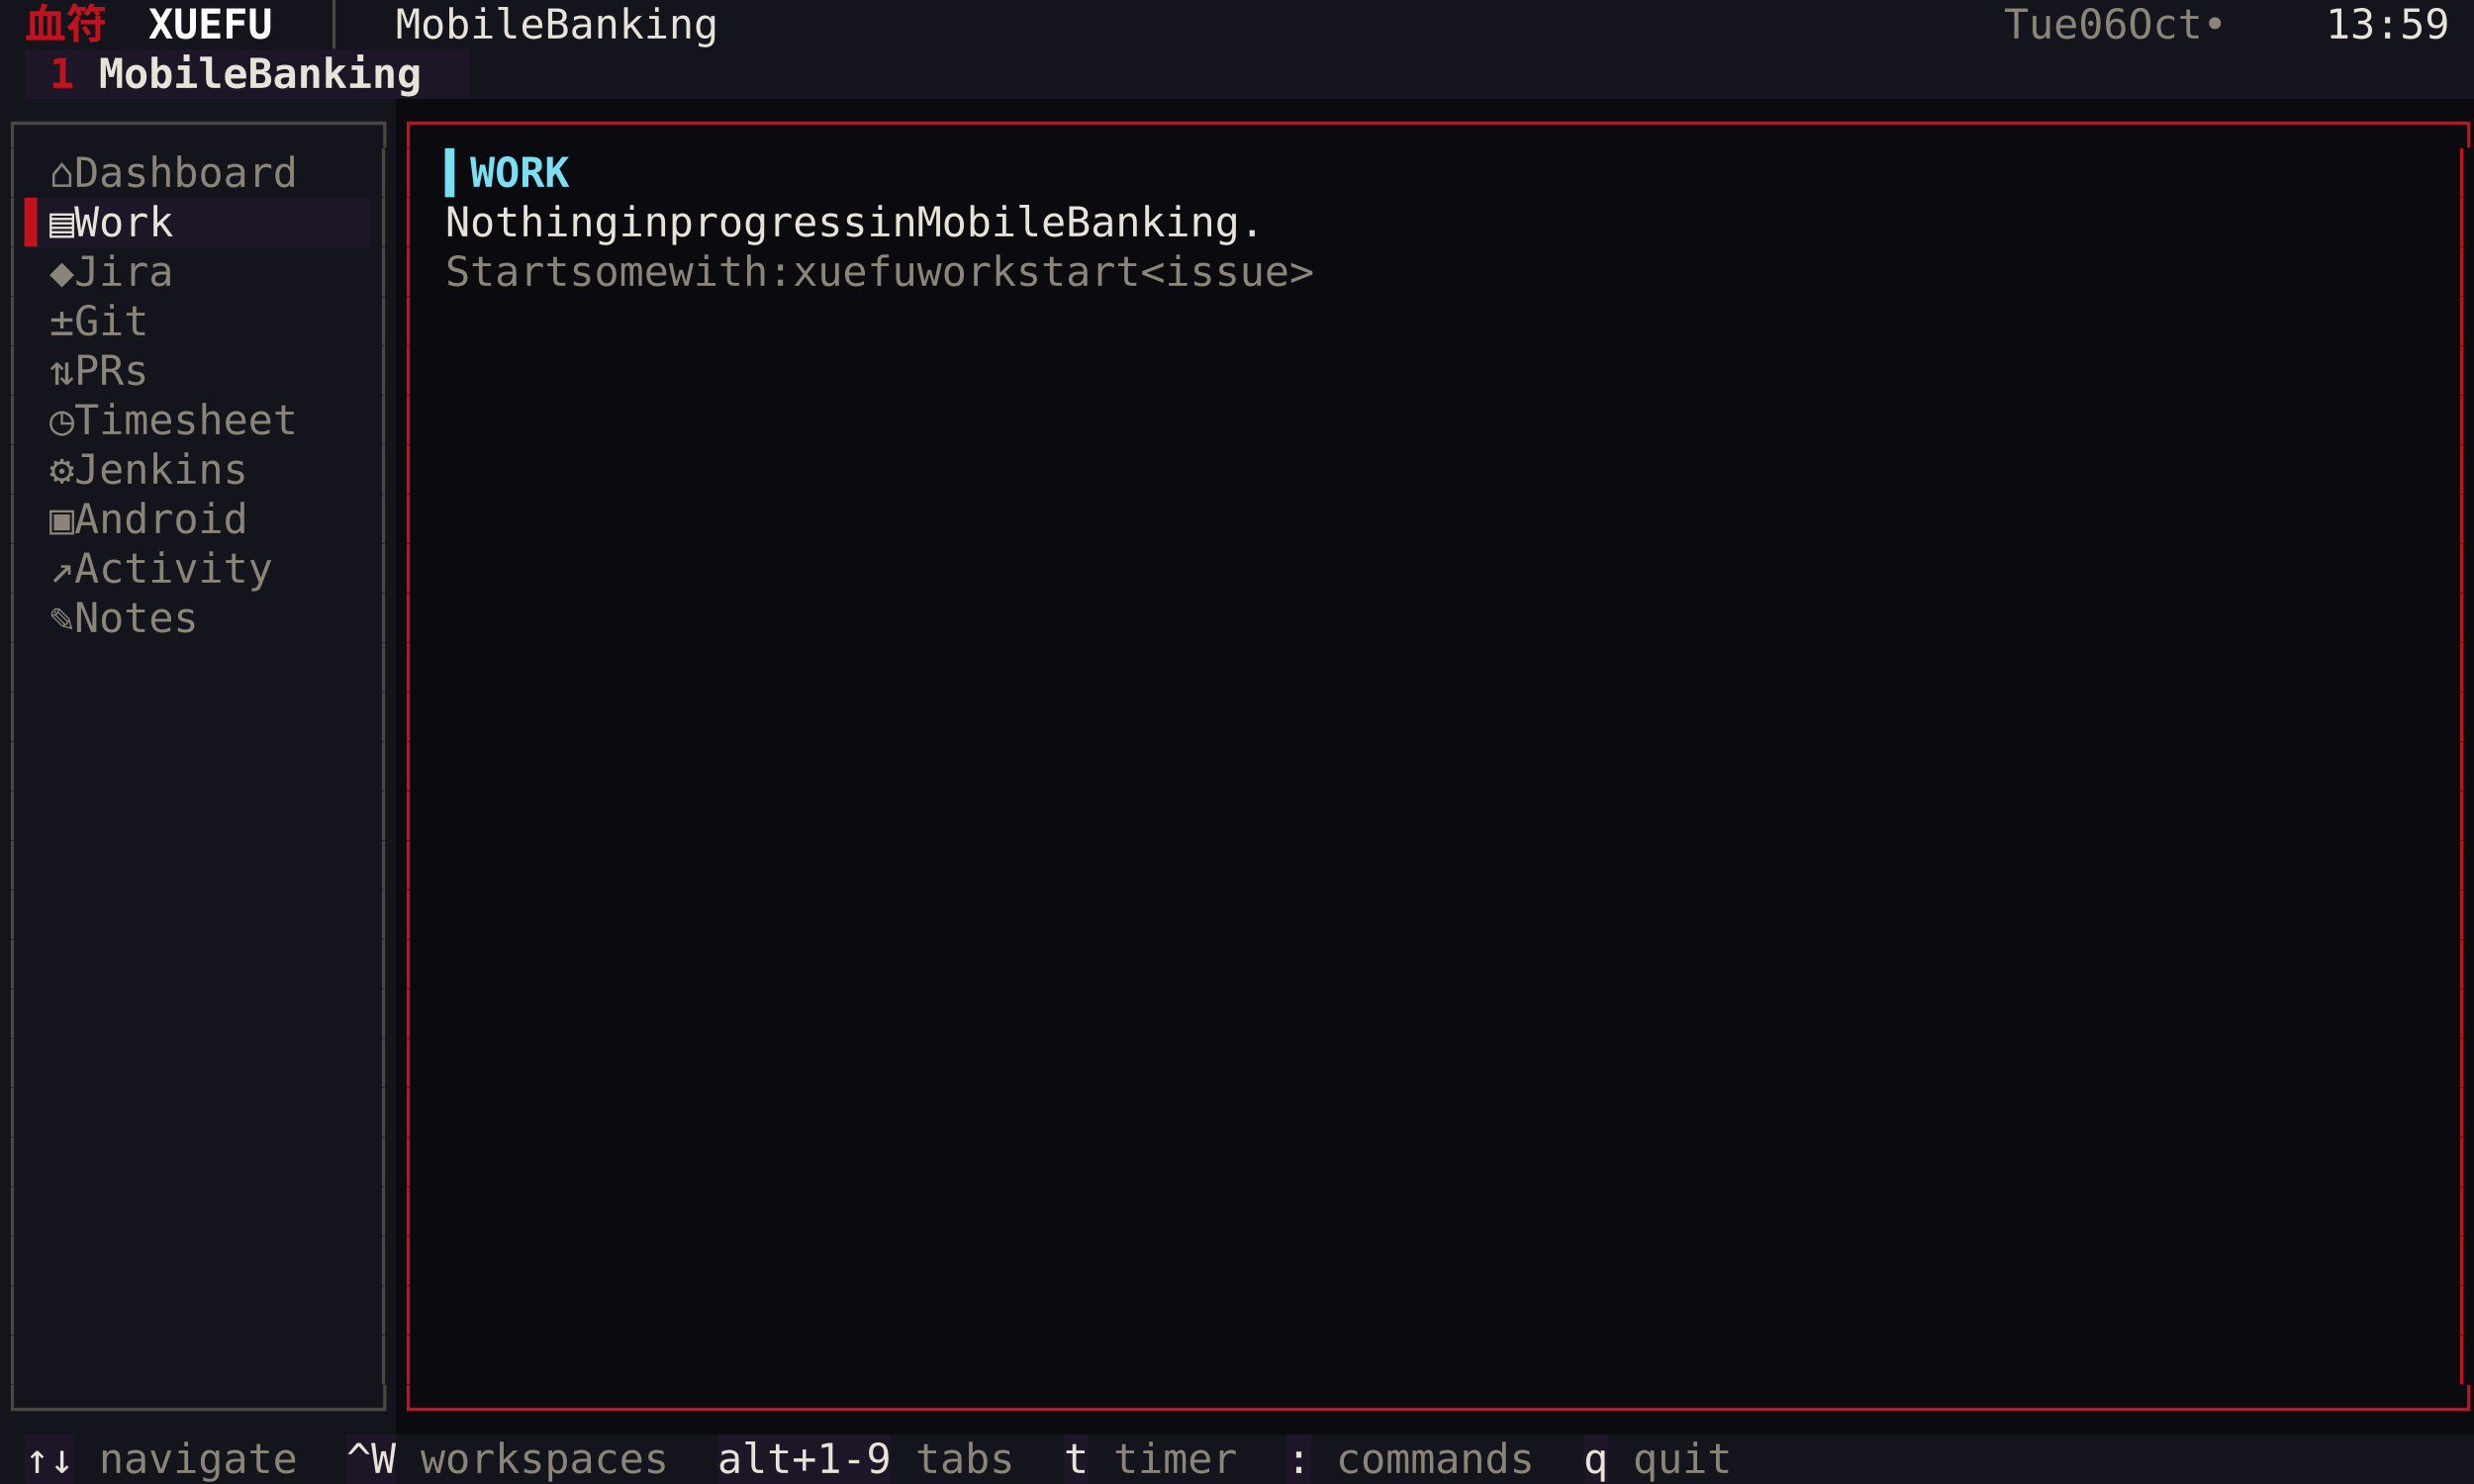
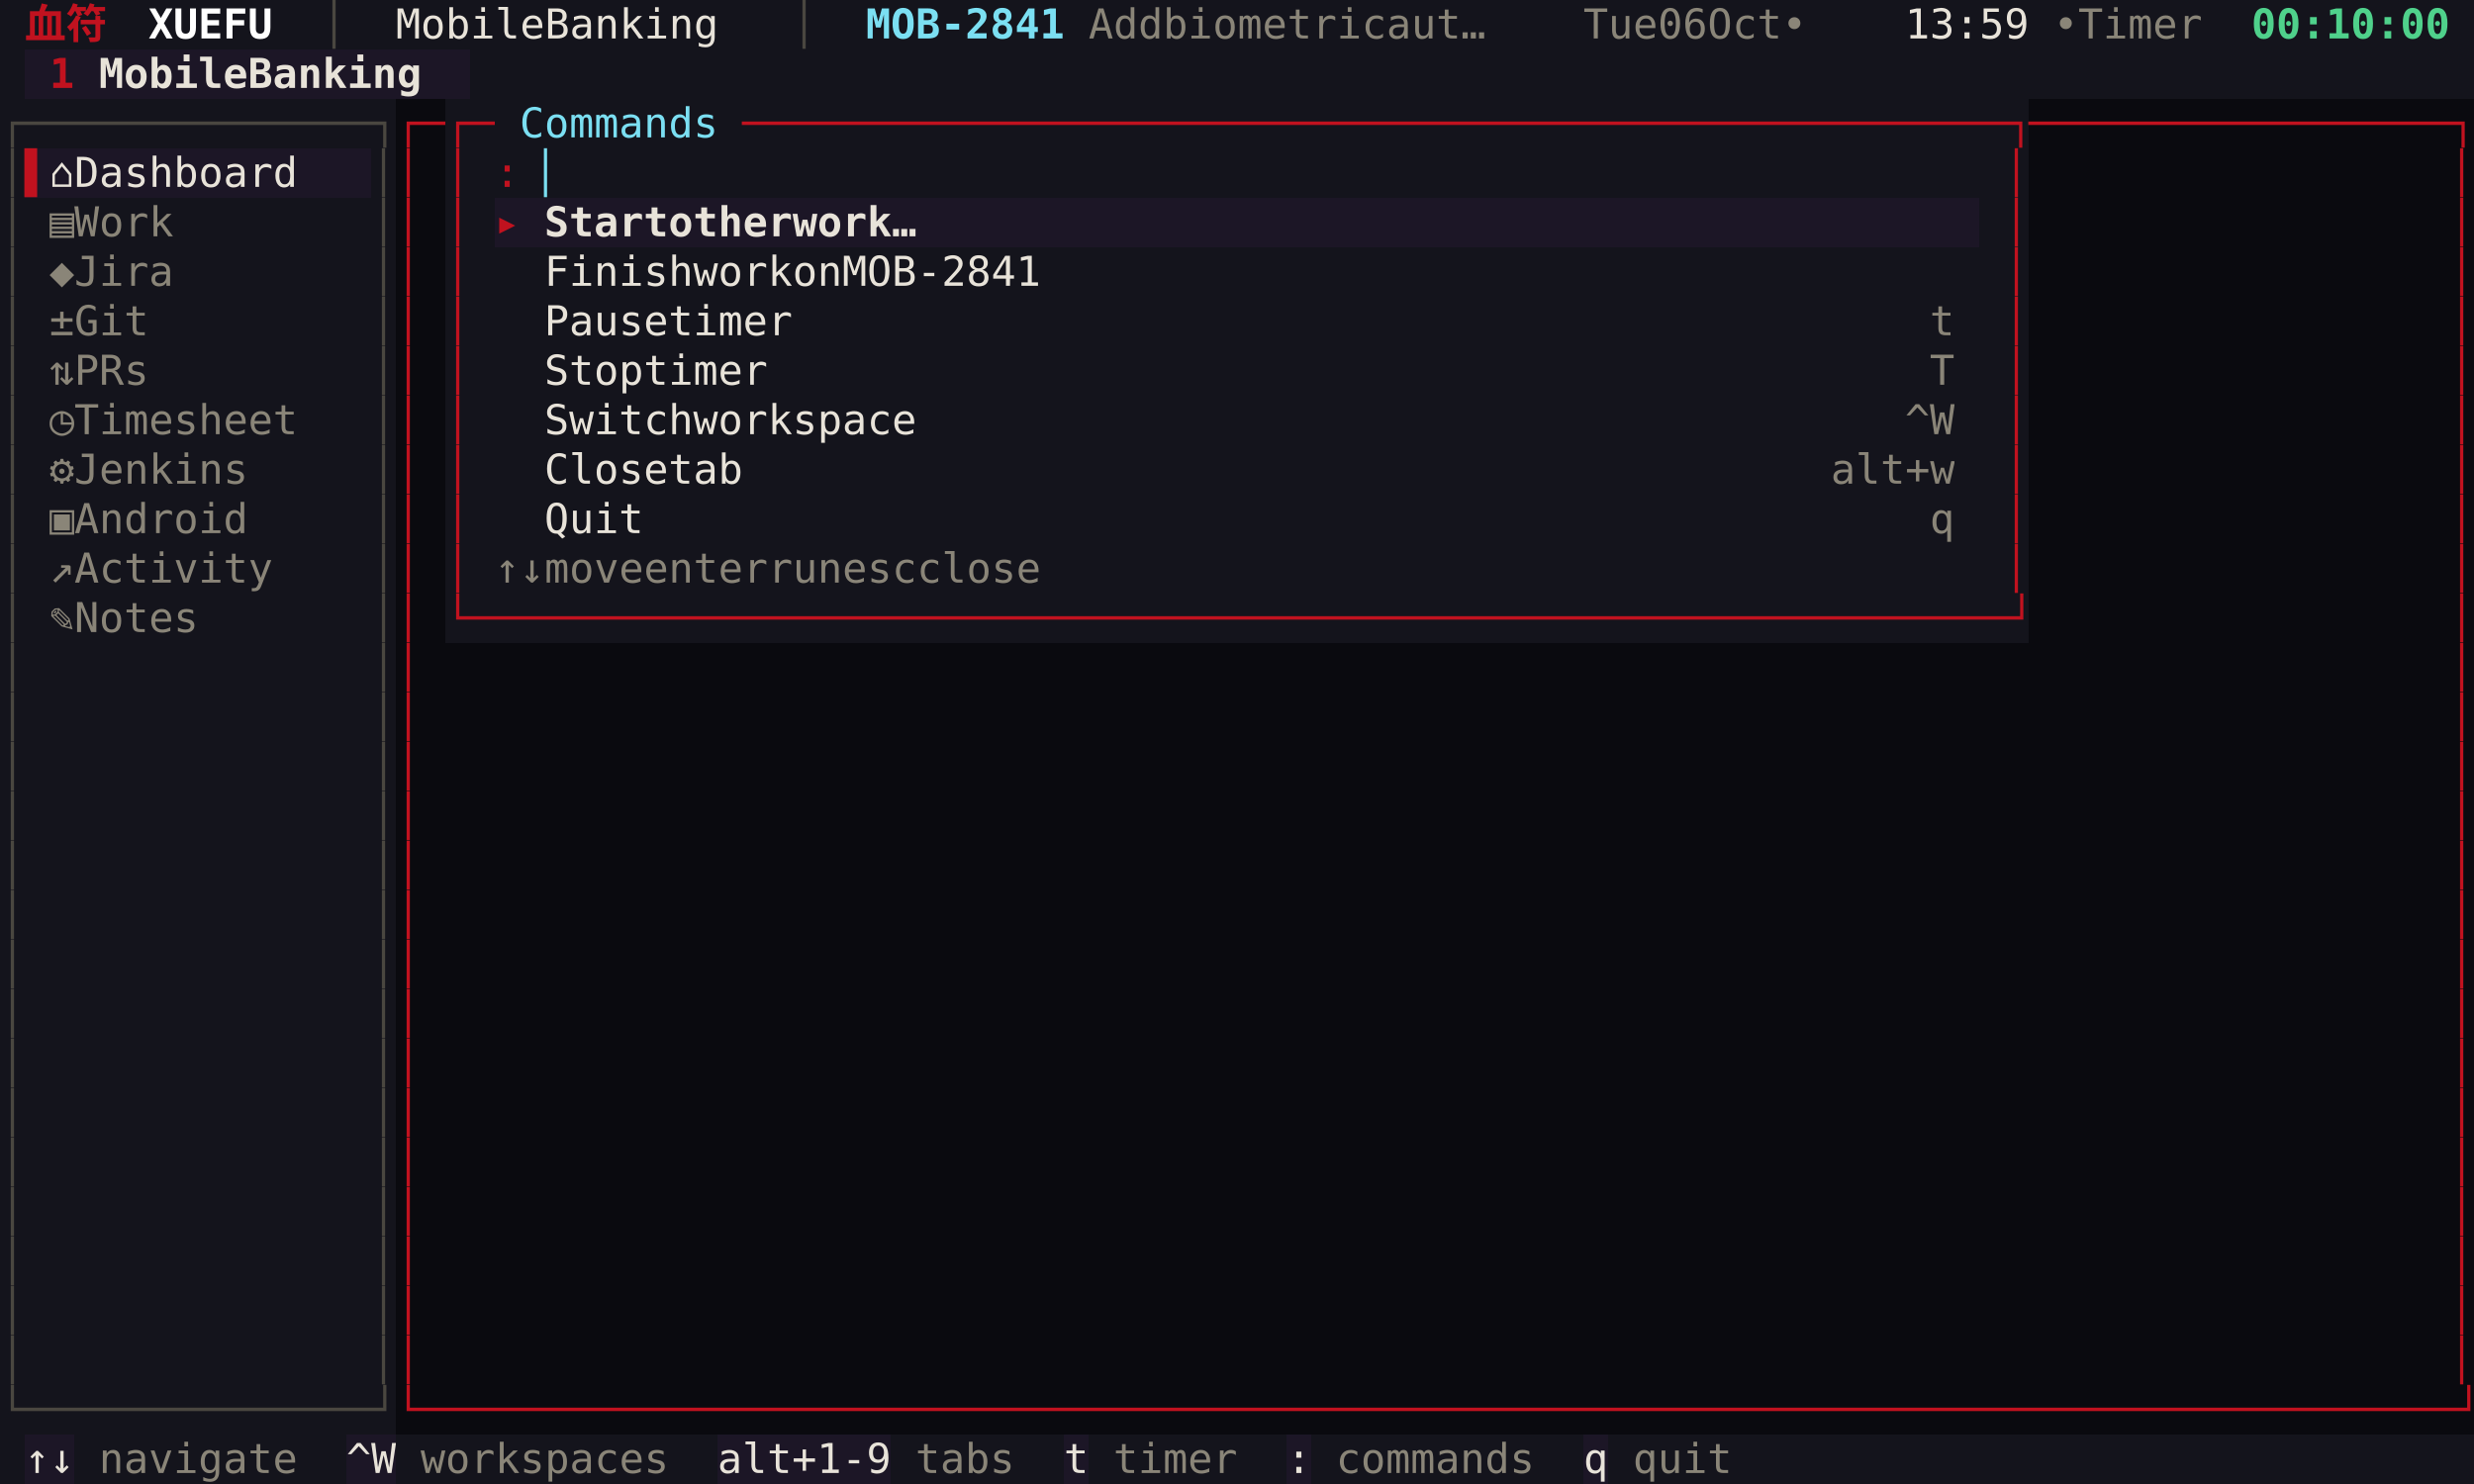
<svg xmlns="http://www.w3.org/2000/svg" width="900" height="540" viewBox="0 0 900 540" font-family="Menlo, 'DejaVu Sans Mono', 'Hiragino Sans GB', 'Noto Sans CJK SC', 'PingFang SC', monospace" font-size="15">
  <rect x="0" y="0" width="9" height="18" fill="#14141c" />
  <rect x="9" y="0" width="36" height="18" fill="#14141c" />
  <text x="9 27" y="14" fill="#c1121f" font-weight="bold">血符</text>
  <rect x="45" y="0" width="54" height="18" fill="#14141c" />
  <text x="54 63 72 81 90" y="14" fill="#ffffff" font-weight="bold">XUEFU</text>
  <rect x="99" y="0" width="45" height="18" fill="#14141c" />
  <text x="117" y="14" fill="#4a4740">│</text>
  <rect x="144" y="0" width="126" height="18" fill="#14141c" />
  <text x="144 153 162 171 180 189 207 216 225 234 243 252 261" y="14" fill="#e8e3d9">MobileBanking</text>
-   <rect x="270" y="0" width="459" height="18" fill="#14141c" />
-   <rect x="729" y="0" width="117" height="18" fill="#14141c" />
-   <text x="729 738 747 765 774 792 801 810 828" y="14" fill="#8a8578">Tue06Oct•</text>
-   <rect x="846" y="0" width="45" height="18" fill="#14141c" />
-   <text x="846 855 864 873 882" y="14" fill="#e8e3d9">13:59</text>
+   <rect x="270" y="0" width="45" height="18" fill="#14141c" />
+   <text x="288" y="14" fill="#4a4740">│</text>
+   <rect x="315" y="0" width="72" height="18" fill="#14141c" />
+   <text x="315 324 333 342 351 360 369 378" y="14" fill="#7bdff2" font-weight="bold">MOB-2841</text>
+   <rect x="387" y="0" width="171" height="18" fill="#14141c" />
+   <text x="396 405 414 432 441 450 459 468 477 486 495 504 522 531 540 549" y="14" fill="#8a8578">Addbiometricaut…</text>
+   <rect x="558" y="0" width="18" height="18" fill="#14141c" />
+   <rect x="576" y="0" width="117" height="18" fill="#14141c" />
+   <text x="576 585 594 612 621 639 648 657 675" y="14" fill="#8a8578">Tue06Oct•</text>
+   <rect x="693" y="0" width="45" height="18" fill="#14141c" />
+   <text x="693 702 711 720 729" y="14" fill="#e8e3d9">13:59</text>
+   <rect x="738" y="0" width="81" height="18" fill="#14141c" />
+   <text x="747 765 774 783 792 801" y="14" fill="#8a8578">•Timer</text>
+   <rect x="819" y="0" width="72" height="18" fill="#14141c" />
+   <text x="819 828 837 846 855 864 873 882" y="14" fill="#4fd18b" font-weight="bold">00:10:00</text>
  <rect x="891" y="0" width="9" height="18" fill="#14141c" />
  <rect x="0" y="18" width="9" height="18" fill="#14141c" />
  <rect x="9" y="18" width="27" height="18" fill="#1c1626" />
  <text x="18" y="32" fill="#c1121f" font-weight="bold">1</text>
  <rect x="36" y="18" width="135" height="18" fill="#1c1626" />
  <text x="36 45 54 63 72 81 99 108 117 126 135 144 153" y="32" fill="#e8e3d9" font-weight="bold">MobileBanking</text>
  <rect x="171" y="18" width="729" height="18" fill="#14141c" />
  <rect x="0" y="36" width="144" height="18" fill="#14141c" />
  <text x="0 9 18 27 36 45 54 63 72 81 90 99 108 117 126 135" y="50" fill="#4a4740">┌──────────────┐</text>
-   <rect x="144" y="36" width="756" height="18" fill="#0a0a0f" />
-   <text x="144 153 162 171 180 189 198 207 216 225 234 243 252 261 270 279 288 297 306 315 324 333 342 351 360 369 378 387 396 405 414 423 432 441 450 459 468 477 486 495 504 513 522 531 540 549 558 567 576 585 594 603 612 621 630 639 648 657 666 675 684 693 702 711 720 729 738 747 756 765 774 783 792 801 810 819 828 837 846 855 864 873 882 891" y="50" fill="#c1121f">┌──────────────────────────────────────────────────────────────────────────────────┐</text>
+   <rect x="144" y="36" width="18" height="18" fill="#0a0a0f" />
+   <text x="144 153" y="50" fill="#c1121f">┌─</text>
+   <rect x="162" y="36" width="18" height="18" fill="#14141c" />
+   <text x="162 171" y="50" fill="#c1121f">┌─</text>
+   <rect x="180" y="36" width="90" height="18" fill="#14141c" />
+   <text x="189 198 207 216 225 234 243 252" y="50" fill="#7bdff2">Commands</text>
+   <rect x="270" y="36" width="468" height="18" fill="#14141c" />
+   <text x="270 279 288 297 306 315 324 333 342 351 360 369 378 387 396 405 414 423 432 441 450 459 468 477 486 495 504 513 522 531 540 549 558 567 576 585 594 603 612 621 630 639 648 657 666 675 684 693 702 711 720 729" y="50" fill="#c1121f">───────────────────────────────────────────────────┐</text>
+   <rect x="738" y="36" width="162" height="18" fill="#0a0a0f" />
+   <text x="738 747 756 765 774 783 792 801 810 819 828 837 846 855 864 873 882 891" y="50" fill="#c1121f">─────────────────┐</text>
  <rect x="0" y="54" width="9" height="18" fill="#14141c" />
  <text x="0" y="68" fill="#4a4740">│</text>
-   <rect x="9" y="54" width="9" height="18" fill="#14141c" />
-   <rect x="18" y="54" width="99" height="18" fill="#14141c" />
-   <text x="18 36 45 54 63 72 81 90 99 108" y="68" fill="#8a8578">⌂Dashboard</text>
-   <rect x="117" y="54" width="18" height="18" fill="#14141c" />
+   <rect x="9" y="54" width="9" height="18" fill="#1c1626" />
+   <text x="9" y="68" fill="#c1121f">▌</text>
+   <rect x="18" y="54" width="99" height="18" fill="#1c1626" />
+   <text x="18 36 45 54 63 72 81 90 99 108" y="68" fill="#e8e3d9">⌂Dashboard</text>
+   <rect x="117" y="54" width="18" height="18" fill="#1c1626" />
  <rect x="135" y="54" width="9" height="18" fill="#14141c" />
  <text x="135" y="68" fill="#4a4740">│</text>
  <rect x="144" y="54" width="9" height="18" fill="#0a0a0f" />
  <text x="144" y="68" fill="#c1121f">│</text>
  <rect x="153" y="54" width="9" height="18" fill="#0a0a0f" />
-   <rect x="162" y="54" width="45" height="18" fill="#0a0a0f" />
-   <text x="162 171 180 189 198" y="68" fill="#7bdff2" font-weight="bold">▍WORK</text>
-   <rect x="207" y="54" width="684" height="18" fill="#0a0a0f" />
+   <rect x="162" y="54" width="9" height="18" fill="#14141c" />
+   <text x="162" y="68" fill="#c1121f">│</text>
+   <rect x="171" y="54" width="9" height="18" fill="#14141c" />
+   <rect x="180" y="54" width="18" height="18" fill="#14141c" />
+   <text x="180" y="68" fill="#c1121f">:</text>
+   <rect x="198" y="54" width="9" height="18" fill="#14141c" />
+   <text x="198" y="68" fill="#7bdff2">▏</text>
+   <rect x="207" y="54" width="522" height="18" fill="#14141c" />
+   <rect x="729" y="54" width="9" height="18" fill="#14141c" />
+   <text x="729" y="68" fill="#c1121f">│</text>
+   <rect x="738" y="54" width="153" height="18" fill="#0a0a0f" />
  <rect x="891" y="54" width="9" height="18" fill="#0a0a0f" />
  <text x="891" y="68" fill="#c1121f">│</text>
  <rect x="0" y="72" width="9" height="18" fill="#14141c" />
  <text x="0" y="86" fill="#4a4740">│</text>
-   <rect x="9" y="72" width="9" height="18" fill="#1c1626" />
-   <text x="9" y="86" fill="#c1121f">▌</text>
-   <rect x="18" y="72" width="54" height="18" fill="#1c1626" />
-   <text x="18 36 45 54 63" y="86" fill="#e8e3d9">▤Work</text>
-   <rect x="72" y="72" width="63" height="18" fill="#1c1626" />
+   <rect x="9" y="72" width="9" height="18" fill="#14141c" />
+   <rect x="18" y="72" width="54" height="18" fill="#14141c" />
+   <text x="18 36 45 54 63" y="86" fill="#8a8578">▤Work</text>
+   <rect x="72" y="72" width="63" height="18" fill="#14141c" />
  <rect x="135" y="72" width="9" height="18" fill="#14141c" />
  <text x="135" y="86" fill="#4a4740">│</text>
  <rect x="144" y="72" width="9" height="18" fill="#0a0a0f" />
  <text x="144" y="86" fill="#c1121f">│</text>
  <rect x="153" y="72" width="9" height="18" fill="#0a0a0f" />
-   <rect x="162" y="72" width="342" height="18" fill="#0a0a0f" />
-   <text x="162 171 180 189 198 207 216 234 243 261 270 279 288 297 306 315 324 342 351 369 378 387 396 405 414 432 441 450 459 468 477 486 495" y="86" fill="#e8e3d9">NothinginprogressinMobileBanking.</text>
-   <rect x="504" y="72" width="387" height="18" fill="#0a0a0f" />
+   <rect x="162" y="72" width="9" height="18" fill="#14141c" />
+   <text x="162" y="86" fill="#c1121f">│</text>
+   <rect x="171" y="72" width="9" height="18" fill="#14141c" />
+   <rect x="180" y="72" width="18" height="18" fill="#1c1626" />
+   <text x="180" y="86" fill="#c1121f">▸</text>
+   <rect x="198" y="72" width="153" height="18" fill="#1c1626" />
+   <text x="198 207 216 225 234 252 261 270 279 288 306 315 324 333 342" y="86" fill="#e8e3d9" font-weight="bold">Startotherwork…</text>
+   <rect x="351" y="72" width="360" height="18" fill="#1c1626" />
+   <rect x="711" y="72" width="9" height="18" fill="#1c1626" />
+   <rect x="720" y="72" width="9" height="18" fill="#14141c" />
+   <rect x="729" y="72" width="9" height="18" fill="#14141c" />
+   <text x="729" y="86" fill="#c1121f">│</text>
+   <rect x="738" y="72" width="153" height="18" fill="#0a0a0f" />
  <rect x="891" y="72" width="9" height="18" fill="#0a0a0f" />
  <text x="891" y="86" fill="#c1121f">│</text>
  <rect x="0" y="90" width="9" height="18" fill="#14141c" />
  <text x="0" y="104" fill="#4a4740">│</text>
  <rect x="9" y="90" width="9" height="18" fill="#14141c" />
  <rect x="18" y="90" width="54" height="18" fill="#14141c" />
  <text x="18 36 45 54 63" y="104" fill="#8a8578">◆Jira</text>
  <rect x="72" y="90" width="63" height="18" fill="#14141c" />
  <rect x="135" y="90" width="9" height="18" fill="#14141c" />
  <text x="135" y="104" fill="#4a4740">│</text>
  <rect x="144" y="90" width="9" height="18" fill="#0a0a0f" />
  <text x="144" y="104" fill="#c1121f">│</text>
  <rect x="153" y="90" width="9" height="18" fill="#0a0a0f" />
-   <rect x="162" y="90" width="369" height="18" fill="#0a0a0f" />
-   <text x="162 171 180 189 198 216 225 234 243 261 270 279 288 297 315 324 333 342 351 369 378 387 396 414 423 432 441 450 468 477 486 495 504 513 522" y="104" fill="#8a8578">Startsomewith:xuefuworkstart&lt;issue&gt;</text>
-   <rect x="531" y="90" width="360" height="18" fill="#0a0a0f" />
+   <rect x="162" y="90" width="9" height="18" fill="#14141c" />
+   <text x="162" y="104" fill="#c1121f">│</text>
+   <rect x="171" y="90" width="9" height="18" fill="#14141c" />
+   <rect x="180" y="90" width="18" height="18" fill="#14141c" />
+   <rect x="198" y="90" width="207" height="18" fill="#14141c" />
+   <text x="198 207 216 225 234 243 261 270 279 288 306 315 333 342 351 360 369 378 387 396" y="104" fill="#e8e3d9">FinishworkonMOB-2841</text>
+   <rect x="405" y="90" width="306" height="18" fill="#14141c" />
+   <rect x="711" y="90" width="18" height="18" fill="#14141c" />
+   <rect x="729" y="90" width="9" height="18" fill="#14141c" />
+   <text x="729" y="104" fill="#c1121f">│</text>
+   <rect x="738" y="90" width="153" height="18" fill="#0a0a0f" />
  <rect x="891" y="90" width="9" height="18" fill="#0a0a0f" />
  <text x="891" y="104" fill="#c1121f">│</text>
  <rect x="0" y="108" width="9" height="18" fill="#14141c" />
  <text x="0" y="122" fill="#4a4740">│</text>
  <rect x="9" y="108" width="9" height="18" fill="#14141c" />
  <rect x="18" y="108" width="45" height="18" fill="#14141c" />
  <text x="18 36 45 54" y="122" fill="#8a8578">±Git</text>
  <rect x="63" y="108" width="72" height="18" fill="#14141c" />
  <rect x="135" y="108" width="9" height="18" fill="#14141c" />
  <text x="135" y="122" fill="#4a4740">│</text>
  <rect x="144" y="108" width="9" height="18" fill="#0a0a0f" />
  <text x="144" y="122" fill="#c1121f">│</text>
-   <rect x="153" y="108" width="738" height="18" fill="#0a0a0f" />
+   <rect x="153" y="108" width="9" height="18" fill="#0a0a0f" />
+   <rect x="162" y="108" width="9" height="18" fill="#14141c" />
+   <text x="162" y="122" fill="#c1121f">│</text>
+   <rect x="171" y="108" width="9" height="18" fill="#14141c" />
+   <rect x="180" y="108" width="18" height="18" fill="#14141c" />
+   <rect x="198" y="108" width="99" height="18" fill="#14141c" />
+   <text x="198 207 216 225 234 252 261 270 279 288" y="122" fill="#e8e3d9">Pausetimer</text>
+   <rect x="297" y="108" width="414" height="18" fill="#14141c" />
+   <text x="702" y="122" fill="#8a8578">t</text>
+   <rect x="711" y="108" width="18" height="18" fill="#14141c" />
+   <rect x="729" y="108" width="9" height="18" fill="#14141c" />
+   <text x="729" y="122" fill="#c1121f">│</text>
+   <rect x="738" y="108" width="153" height="18" fill="#0a0a0f" />
  <rect x="891" y="108" width="9" height="18" fill="#0a0a0f" />
  <text x="891" y="122" fill="#c1121f">│</text>
  <rect x="0" y="126" width="9" height="18" fill="#14141c" />
  <text x="0" y="140" fill="#4a4740">│</text>
  <rect x="9" y="126" width="9" height="18" fill="#14141c" />
  <rect x="18" y="126" width="45" height="18" fill="#14141c" />
  <text x="18 36 45 54" y="140" fill="#8a8578">⇅PRs</text>
  <rect x="63" y="126" width="72" height="18" fill="#14141c" />
  <rect x="135" y="126" width="9" height="18" fill="#14141c" />
  <text x="135" y="140" fill="#4a4740">│</text>
  <rect x="144" y="126" width="9" height="18" fill="#0a0a0f" />
  <text x="144" y="140" fill="#c1121f">│</text>
-   <rect x="153" y="126" width="738" height="18" fill="#0a0a0f" />
+   <rect x="153" y="126" width="9" height="18" fill="#0a0a0f" />
+   <rect x="162" y="126" width="9" height="18" fill="#14141c" />
+   <text x="162" y="140" fill="#c1121f">│</text>
+   <rect x="171" y="126" width="9" height="18" fill="#14141c" />
+   <rect x="180" y="126" width="18" height="18" fill="#14141c" />
+   <rect x="198" y="126" width="90" height="18" fill="#14141c" />
+   <text x="198 207 216 225 243 252 261 270 279" y="140" fill="#e8e3d9">Stoptimer</text>
+   <rect x="288" y="126" width="423" height="18" fill="#14141c" />
+   <text x="702" y="140" fill="#8a8578">T</text>
+   <rect x="711" y="126" width="18" height="18" fill="#14141c" />
+   <rect x="729" y="126" width="9" height="18" fill="#14141c" />
+   <text x="729" y="140" fill="#c1121f">│</text>
+   <rect x="738" y="126" width="153" height="18" fill="#0a0a0f" />
  <rect x="891" y="126" width="9" height="18" fill="#0a0a0f" />
  <text x="891" y="140" fill="#c1121f">│</text>
  <rect x="0" y="144" width="9" height="18" fill="#14141c" />
  <text x="0" y="158" fill="#4a4740">│</text>
  <rect x="9" y="144" width="9" height="18" fill="#14141c" />
  <rect x="18" y="144" width="99" height="18" fill="#14141c" />
  <text x="18 36 45 54 63 72 81 90 99 108" y="158" fill="#8a8578">◷Timesheet</text>
  <rect x="117" y="144" width="18" height="18" fill="#14141c" />
  <rect x="135" y="144" width="9" height="18" fill="#14141c" />
  <text x="135" y="158" fill="#4a4740">│</text>
  <rect x="144" y="144" width="9" height="18" fill="#0a0a0f" />
  <text x="144" y="158" fill="#c1121f">│</text>
-   <rect x="153" y="144" width="738" height="18" fill="#0a0a0f" />
+   <rect x="153" y="144" width="9" height="18" fill="#0a0a0f" />
+   <rect x="162" y="144" width="9" height="18" fill="#14141c" />
+   <text x="162" y="158" fill="#c1121f">│</text>
+   <rect x="171" y="144" width="9" height="18" fill="#14141c" />
+   <rect x="180" y="144" width="18" height="18" fill="#14141c" />
+   <rect x="198" y="144" width="144" height="18" fill="#14141c" />
+   <text x="198 207 216 225 234 243 261 270 279 288 297 306 315 324 333" y="158" fill="#e8e3d9">Switchworkspace</text>
+   <rect x="342" y="144" width="369" height="18" fill="#14141c" />
+   <text x="693 702" y="158" fill="#8a8578">^W</text>
+   <rect x="711" y="144" width="18" height="18" fill="#14141c" />
+   <rect x="729" y="144" width="9" height="18" fill="#14141c" />
+   <text x="729" y="158" fill="#c1121f">│</text>
+   <rect x="738" y="144" width="153" height="18" fill="#0a0a0f" />
  <rect x="891" y="144" width="9" height="18" fill="#0a0a0f" />
  <text x="891" y="158" fill="#c1121f">│</text>
  <rect x="0" y="162" width="9" height="18" fill="#14141c" />
  <text x="0" y="176" fill="#4a4740">│</text>
  <rect x="9" y="162" width="9" height="18" fill="#14141c" />
  <rect x="18" y="162" width="81" height="18" fill="#14141c" />
  <text x="18 36 45 54 63 72 81 90" y="176" fill="#8a8578">⚙Jenkins</text>
  <rect x="99" y="162" width="36" height="18" fill="#14141c" />
  <rect x="135" y="162" width="9" height="18" fill="#14141c" />
  <text x="135" y="176" fill="#4a4740">│</text>
  <rect x="144" y="162" width="9" height="18" fill="#0a0a0f" />
  <text x="144" y="176" fill="#c1121f">│</text>
-   <rect x="153" y="162" width="738" height="18" fill="#0a0a0f" />
+   <rect x="153" y="162" width="9" height="18" fill="#0a0a0f" />
+   <rect x="162" y="162" width="9" height="18" fill="#14141c" />
+   <text x="162" y="176" fill="#c1121f">│</text>
+   <rect x="171" y="162" width="9" height="18" fill="#14141c" />
+   <rect x="180" y="162" width="18" height="18" fill="#14141c" />
+   <rect x="198" y="162" width="81" height="18" fill="#14141c" />
+   <text x="198 207 216 225 234 252 261 270" y="176" fill="#e8e3d9">Closetab</text>
+   <rect x="279" y="162" width="432" height="18" fill="#14141c" />
+   <text x="666 675 684 693 702" y="176" fill="#8a8578">alt+w</text>
+   <rect x="711" y="162" width="18" height="18" fill="#14141c" />
+   <rect x="729" y="162" width="9" height="18" fill="#14141c" />
+   <text x="729" y="176" fill="#c1121f">│</text>
+   <rect x="738" y="162" width="153" height="18" fill="#0a0a0f" />
  <rect x="891" y="162" width="9" height="18" fill="#0a0a0f" />
  <text x="891" y="176" fill="#c1121f">│</text>
  <rect x="0" y="180" width="9" height="18" fill="#14141c" />
  <text x="0" y="194" fill="#4a4740">│</text>
  <rect x="9" y="180" width="9" height="18" fill="#14141c" />
  <rect x="18" y="180" width="81" height="18" fill="#14141c" />
  <text x="18 36 45 54 63 72 81 90" y="194" fill="#8a8578">▣Android</text>
  <rect x="99" y="180" width="36" height="18" fill="#14141c" />
  <rect x="135" y="180" width="9" height="18" fill="#14141c" />
  <text x="135" y="194" fill="#4a4740">│</text>
  <rect x="144" y="180" width="9" height="18" fill="#0a0a0f" />
  <text x="144" y="194" fill="#c1121f">│</text>
-   <rect x="153" y="180" width="738" height="18" fill="#0a0a0f" />
+   <rect x="153" y="180" width="9" height="18" fill="#0a0a0f" />
+   <rect x="162" y="180" width="9" height="18" fill="#14141c" />
+   <text x="162" y="194" fill="#c1121f">│</text>
+   <rect x="171" y="180" width="9" height="18" fill="#14141c" />
+   <rect x="180" y="180" width="18" height="18" fill="#14141c" />
+   <rect x="198" y="180" width="36" height="18" fill="#14141c" />
+   <text x="198 207 216 225" y="194" fill="#e8e3d9">Quit</text>
+   <rect x="234" y="180" width="477" height="18" fill="#14141c" />
+   <text x="702" y="194" fill="#8a8578">q</text>
+   <rect x="711" y="180" width="18" height="18" fill="#14141c" />
+   <rect x="729" y="180" width="9" height="18" fill="#14141c" />
+   <text x="729" y="194" fill="#c1121f">│</text>
+   <rect x="738" y="180" width="153" height="18" fill="#0a0a0f" />
  <rect x="891" y="180" width="9" height="18" fill="#0a0a0f" />
  <text x="891" y="194" fill="#c1121f">│</text>
  <rect x="0" y="198" width="9" height="18" fill="#14141c" />
  <text x="0" y="212" fill="#4a4740">│</text>
  <rect x="9" y="198" width="9" height="18" fill="#14141c" />
  <rect x="18" y="198" width="90" height="18" fill="#14141c" />
  <text x="18 36 45 54 63 72 81 90 99" y="212" fill="#8a8578">↗Activity</text>
  <rect x="108" y="198" width="27" height="18" fill="#14141c" />
  <rect x="135" y="198" width="9" height="18" fill="#14141c" />
  <text x="135" y="212" fill="#4a4740">│</text>
  <rect x="144" y="198" width="9" height="18" fill="#0a0a0f" />
  <text x="144" y="212" fill="#c1121f">│</text>
-   <rect x="153" y="198" width="738" height="18" fill="#0a0a0f" />
+   <rect x="153" y="198" width="9" height="18" fill="#0a0a0f" />
+   <rect x="162" y="198" width="9" height="18" fill="#14141c" />
+   <text x="162" y="212" fill="#c1121f">│</text>
+   <rect x="171" y="198" width="9" height="18" fill="#14141c" />
+   <rect x="180" y="198" width="261" height="18" fill="#14141c" />
+   <text x="180 189 207 216 225 234 261 270 279 288 297 315 324 333 360 369 378 396 405 414 423 432" y="212" fill="#8a8578">↑↓moveenterrunescclose</text>
+   <rect x="441" y="198" width="288" height="18" fill="#14141c" />
+   <rect x="729" y="198" width="9" height="18" fill="#14141c" />
+   <text x="729" y="212" fill="#c1121f">│</text>
+   <rect x="738" y="198" width="153" height="18" fill="#0a0a0f" />
  <rect x="891" y="198" width="9" height="18" fill="#0a0a0f" />
  <text x="891" y="212" fill="#c1121f">│</text>
  <rect x="0" y="216" width="9" height="18" fill="#14141c" />
  <text x="0" y="230" fill="#4a4740">│</text>
  <rect x="9" y="216" width="9" height="18" fill="#14141c" />
  <rect x="18" y="216" width="63" height="18" fill="#14141c" />
  <text x="18 36 45 54 63 72" y="230" fill="#8a8578">✎Notes</text>
  <rect x="81" y="216" width="54" height="18" fill="#14141c" />
  <rect x="135" y="216" width="9" height="18" fill="#14141c" />
  <text x="135" y="230" fill="#4a4740">│</text>
  <rect x="144" y="216" width="9" height="18" fill="#0a0a0f" />
  <text x="144" y="230" fill="#c1121f">│</text>
-   <rect x="153" y="216" width="738" height="18" fill="#0a0a0f" />
+   <rect x="153" y="216" width="9" height="18" fill="#0a0a0f" />
+   <rect x="162" y="216" width="576" height="18" fill="#14141c" />
+   <text x="162 171 180 189 198 207 216 225 234 243 252 261 270 279 288 297 306 315 324 333 342 351 360 369 378 387 396 405 414 423 432 441 450 459 468 477 486 495 504 513 522 531 540 549 558 567 576 585 594 603 612 621 630 639 648 657 666 675 684 693 702 711 720 729" y="230" fill="#c1121f">└──────────────────────────────────────────────────────────────┘</text>
+   <rect x="738" y="216" width="153" height="18" fill="#0a0a0f" />
  <rect x="891" y="216" width="9" height="18" fill="#0a0a0f" />
  <text x="891" y="230" fill="#c1121f">│</text>
  <rect x="0" y="234" width="9" height="18" fill="#14141c" />
  <text x="0" y="248" fill="#4a4740">│</text>
  <rect x="9" y="234" width="126" height="18" fill="#14141c" />
  <rect x="135" y="234" width="9" height="18" fill="#14141c" />
  <text x="135" y="248" fill="#4a4740">│</text>
  <rect x="144" y="234" width="9" height="18" fill="#0a0a0f" />
  <text x="144" y="248" fill="#c1121f">│</text>
  <rect x="153" y="234" width="738" height="18" fill="#0a0a0f" />
  <rect x="891" y="234" width="9" height="18" fill="#0a0a0f" />
  <text x="891" y="248" fill="#c1121f">│</text>
  <rect x="0" y="252" width="9" height="18" fill="#14141c" />
  <text x="0" y="266" fill="#4a4740">│</text>
  <rect x="9" y="252" width="126" height="18" fill="#14141c" />
  <rect x="135" y="252" width="9" height="18" fill="#14141c" />
  <text x="135" y="266" fill="#4a4740">│</text>
  <rect x="144" y="252" width="9" height="18" fill="#0a0a0f" />
  <text x="144" y="266" fill="#c1121f">│</text>
  <rect x="153" y="252" width="738" height="18" fill="#0a0a0f" />
  <rect x="891" y="252" width="9" height="18" fill="#0a0a0f" />
  <text x="891" y="266" fill="#c1121f">│</text>
  <rect x="0" y="270" width="9" height="18" fill="#14141c" />
  <text x="0" y="284" fill="#4a4740">│</text>
  <rect x="9" y="270" width="126" height="18" fill="#14141c" />
  <rect x="135" y="270" width="9" height="18" fill="#14141c" />
  <text x="135" y="284" fill="#4a4740">│</text>
  <rect x="144" y="270" width="9" height="18" fill="#0a0a0f" />
  <text x="144" y="284" fill="#c1121f">│</text>
  <rect x="153" y="270" width="738" height="18" fill="#0a0a0f" />
  <rect x="891" y="270" width="9" height="18" fill="#0a0a0f" />
  <text x="891" y="284" fill="#c1121f">│</text>
  <rect x="0" y="288" width="9" height="18" fill="#14141c" />
  <text x="0" y="302" fill="#4a4740">│</text>
  <rect x="9" y="288" width="126" height="18" fill="#14141c" />
  <rect x="135" y="288" width="9" height="18" fill="#14141c" />
  <text x="135" y="302" fill="#4a4740">│</text>
  <rect x="144" y="288" width="9" height="18" fill="#0a0a0f" />
  <text x="144" y="302" fill="#c1121f">│</text>
  <rect x="153" y="288" width="738" height="18" fill="#0a0a0f" />
  <rect x="891" y="288" width="9" height="18" fill="#0a0a0f" />
  <text x="891" y="302" fill="#c1121f">│</text>
  <rect x="0" y="306" width="9" height="18" fill="#14141c" />
  <text x="0" y="320" fill="#4a4740">│</text>
  <rect x="9" y="306" width="126" height="18" fill="#14141c" />
  <rect x="135" y="306" width="9" height="18" fill="#14141c" />
  <text x="135" y="320" fill="#4a4740">│</text>
  <rect x="144" y="306" width="9" height="18" fill="#0a0a0f" />
  <text x="144" y="320" fill="#c1121f">│</text>
  <rect x="153" y="306" width="738" height="18" fill="#0a0a0f" />
  <rect x="891" y="306" width="9" height="18" fill="#0a0a0f" />
  <text x="891" y="320" fill="#c1121f">│</text>
  <rect x="0" y="324" width="9" height="18" fill="#14141c" />
  <text x="0" y="338" fill="#4a4740">│</text>
  <rect x="9" y="324" width="126" height="18" fill="#14141c" />
  <rect x="135" y="324" width="9" height="18" fill="#14141c" />
  <text x="135" y="338" fill="#4a4740">│</text>
  <rect x="144" y="324" width="9" height="18" fill="#0a0a0f" />
  <text x="144" y="338" fill="#c1121f">│</text>
  <rect x="153" y="324" width="738" height="18" fill="#0a0a0f" />
  <rect x="891" y="324" width="9" height="18" fill="#0a0a0f" />
  <text x="891" y="338" fill="#c1121f">│</text>
  <rect x="0" y="342" width="9" height="18" fill="#14141c" />
  <text x="0" y="356" fill="#4a4740">│</text>
  <rect x="9" y="342" width="126" height="18" fill="#14141c" />
  <rect x="135" y="342" width="9" height="18" fill="#14141c" />
  <text x="135" y="356" fill="#4a4740">│</text>
  <rect x="144" y="342" width="9" height="18" fill="#0a0a0f" />
  <text x="144" y="356" fill="#c1121f">│</text>
  <rect x="153" y="342" width="738" height="18" fill="#0a0a0f" />
  <rect x="891" y="342" width="9" height="18" fill="#0a0a0f" />
  <text x="891" y="356" fill="#c1121f">│</text>
  <rect x="0" y="360" width="9" height="18" fill="#14141c" />
  <text x="0" y="374" fill="#4a4740">│</text>
  <rect x="9" y="360" width="126" height="18" fill="#14141c" />
  <rect x="135" y="360" width="9" height="18" fill="#14141c" />
  <text x="135" y="374" fill="#4a4740">│</text>
  <rect x="144" y="360" width="9" height="18" fill="#0a0a0f" />
  <text x="144" y="374" fill="#c1121f">│</text>
  <rect x="153" y="360" width="738" height="18" fill="#0a0a0f" />
  <rect x="891" y="360" width="9" height="18" fill="#0a0a0f" />
  <text x="891" y="374" fill="#c1121f">│</text>
  <rect x="0" y="378" width="9" height="18" fill="#14141c" />
  <text x="0" y="392" fill="#4a4740">│</text>
  <rect x="9" y="378" width="126" height="18" fill="#14141c" />
  <rect x="135" y="378" width="9" height="18" fill="#14141c" />
  <text x="135" y="392" fill="#4a4740">│</text>
  <rect x="144" y="378" width="9" height="18" fill="#0a0a0f" />
  <text x="144" y="392" fill="#c1121f">│</text>
  <rect x="153" y="378" width="738" height="18" fill="#0a0a0f" />
  <rect x="891" y="378" width="9" height="18" fill="#0a0a0f" />
  <text x="891" y="392" fill="#c1121f">│</text>
  <rect x="0" y="396" width="9" height="18" fill="#14141c" />
  <text x="0" y="410" fill="#4a4740">│</text>
  <rect x="9" y="396" width="126" height="18" fill="#14141c" />
  <rect x="135" y="396" width="9" height="18" fill="#14141c" />
  <text x="135" y="410" fill="#4a4740">│</text>
  <rect x="144" y="396" width="9" height="18" fill="#0a0a0f" />
  <text x="144" y="410" fill="#c1121f">│</text>
  <rect x="153" y="396" width="738" height="18" fill="#0a0a0f" />
  <rect x="891" y="396" width="9" height="18" fill="#0a0a0f" />
  <text x="891" y="410" fill="#c1121f">│</text>
  <rect x="0" y="414" width="9" height="18" fill="#14141c" />
  <text x="0" y="428" fill="#4a4740">│</text>
  <rect x="9" y="414" width="126" height="18" fill="#14141c" />
  <rect x="135" y="414" width="9" height="18" fill="#14141c" />
  <text x="135" y="428" fill="#4a4740">│</text>
  <rect x="144" y="414" width="9" height="18" fill="#0a0a0f" />
  <text x="144" y="428" fill="#c1121f">│</text>
  <rect x="153" y="414" width="738" height="18" fill="#0a0a0f" />
  <rect x="891" y="414" width="9" height="18" fill="#0a0a0f" />
  <text x="891" y="428" fill="#c1121f">│</text>
  <rect x="0" y="432" width="9" height="18" fill="#14141c" />
  <text x="0" y="446" fill="#4a4740">│</text>
  <rect x="9" y="432" width="126" height="18" fill="#14141c" />
  <rect x="135" y="432" width="9" height="18" fill="#14141c" />
  <text x="135" y="446" fill="#4a4740">│</text>
  <rect x="144" y="432" width="9" height="18" fill="#0a0a0f" />
  <text x="144" y="446" fill="#c1121f">│</text>
  <rect x="153" y="432" width="738" height="18" fill="#0a0a0f" />
  <rect x="891" y="432" width="9" height="18" fill="#0a0a0f" />
  <text x="891" y="446" fill="#c1121f">│</text>
  <rect x="0" y="450" width="9" height="18" fill="#14141c" />
  <text x="0" y="464" fill="#4a4740">│</text>
  <rect x="9" y="450" width="126" height="18" fill="#14141c" />
  <rect x="135" y="450" width="9" height="18" fill="#14141c" />
  <text x="135" y="464" fill="#4a4740">│</text>
  <rect x="144" y="450" width="9" height="18" fill="#0a0a0f" />
  <text x="144" y="464" fill="#c1121f">│</text>
  <rect x="153" y="450" width="738" height="18" fill="#0a0a0f" />
  <rect x="891" y="450" width="9" height="18" fill="#0a0a0f" />
  <text x="891" y="464" fill="#c1121f">│</text>
  <rect x="0" y="468" width="9" height="18" fill="#14141c" />
  <text x="0" y="482" fill="#4a4740">│</text>
  <rect x="9" y="468" width="126" height="18" fill="#14141c" />
  <rect x="135" y="468" width="9" height="18" fill="#14141c" />
  <text x="135" y="482" fill="#4a4740">│</text>
  <rect x="144" y="468" width="9" height="18" fill="#0a0a0f" />
  <text x="144" y="482" fill="#c1121f">│</text>
  <rect x="153" y="468" width="738" height="18" fill="#0a0a0f" />
  <rect x="891" y="468" width="9" height="18" fill="#0a0a0f" />
  <text x="891" y="482" fill="#c1121f">│</text>
  <rect x="0" y="486" width="9" height="18" fill="#14141c" />
  <text x="0" y="500" fill="#4a4740">│</text>
  <rect x="9" y="486" width="126" height="18" fill="#14141c" />
  <rect x="135" y="486" width="9" height="18" fill="#14141c" />
  <text x="135" y="500" fill="#4a4740">│</text>
  <rect x="144" y="486" width="9" height="18" fill="#0a0a0f" />
  <text x="144" y="500" fill="#c1121f">│</text>
  <rect x="153" y="486" width="738" height="18" fill="#0a0a0f" />
  <rect x="891" y="486" width="9" height="18" fill="#0a0a0f" />
  <text x="891" y="500" fill="#c1121f">│</text>
  <rect x="0" y="504" width="144" height="18" fill="#14141c" />
  <text x="0 9 18 27 36 45 54 63 72 81 90 99 108 117 126 135" y="518" fill="#4a4740">└──────────────┘</text>
  <rect x="144" y="504" width="756" height="18" fill="#0a0a0f" />
  <text x="144 153 162 171 180 189 198 207 216 225 234 243 252 261 270 279 288 297 306 315 324 333 342 351 360 369 378 387 396 405 414 423 432 441 450 459 468 477 486 495 504 513 522 531 540 549 558 567 576 585 594 603 612 621 630 639 648 657 666 675 684 693 702 711 720 729 738 747 756 765 774 783 792 801 810 819 828 837 846 855 864 873 882 891" y="518" fill="#c1121f">└──────────────────────────────────────────────────────────────────────────────────┘</text>
  <rect x="0" y="522" width="9" height="18" fill="#14141c" />
  <rect x="9" y="522" width="18" height="18" fill="#1c1626" />
  <text x="9 18" y="536" fill="#e8e3d9">↑↓</text>
  <rect x="27" y="522" width="99" height="18" fill="#14141c" />
  <text x="36 45 54 63 72 81 90 99" y="536" fill="#8a8578">navigate</text>
  <rect x="126" y="522" width="18" height="18" fill="#1c1626" />
  <text x="126 135" y="536" fill="#e8e3d9">^W</text>
  <rect x="144" y="522" width="117" height="18" fill="#14141c" />
  <text x="153 162 171 180 189 198 207 216 225 234" y="536" fill="#8a8578">workspaces</text>
  <rect x="261" y="522" width="63" height="18" fill="#1c1626" />
  <text x="261 270 279 288 297 306 315" y="536" fill="#e8e3d9">alt+1-9</text>
  <rect x="324" y="522" width="63" height="18" fill="#14141c" />
  <text x="333 342 351 360" y="536" fill="#8a8578">tabs</text>
  <rect x="387" y="522" width="9" height="18" fill="#1c1626" />
  <text x="387" y="536" fill="#e8e3d9">t</text>
  <rect x="396" y="522" width="72" height="18" fill="#14141c" />
  <text x="405 414 423 432 441" y="536" fill="#8a8578">timer</text>
  <rect x="468" y="522" width="9" height="18" fill="#1c1626" />
  <text x="468" y="536" fill="#e8e3d9">:</text>
  <rect x="477" y="522" width="99" height="18" fill="#14141c" />
  <text x="486 495 504 513 522 531 540 549" y="536" fill="#8a8578">commands</text>
  <rect x="576" y="522" width="9" height="18" fill="#1c1626" />
  <text x="576" y="536" fill="#e8e3d9">q</text>
  <rect x="585" y="522" width="63" height="18" fill="#14141c" />
  <text x="594 603 612 621" y="536" fill="#8a8578">quit</text>
  <rect x="648" y="522" width="252" height="18" fill="#14141c" />
</svg>
